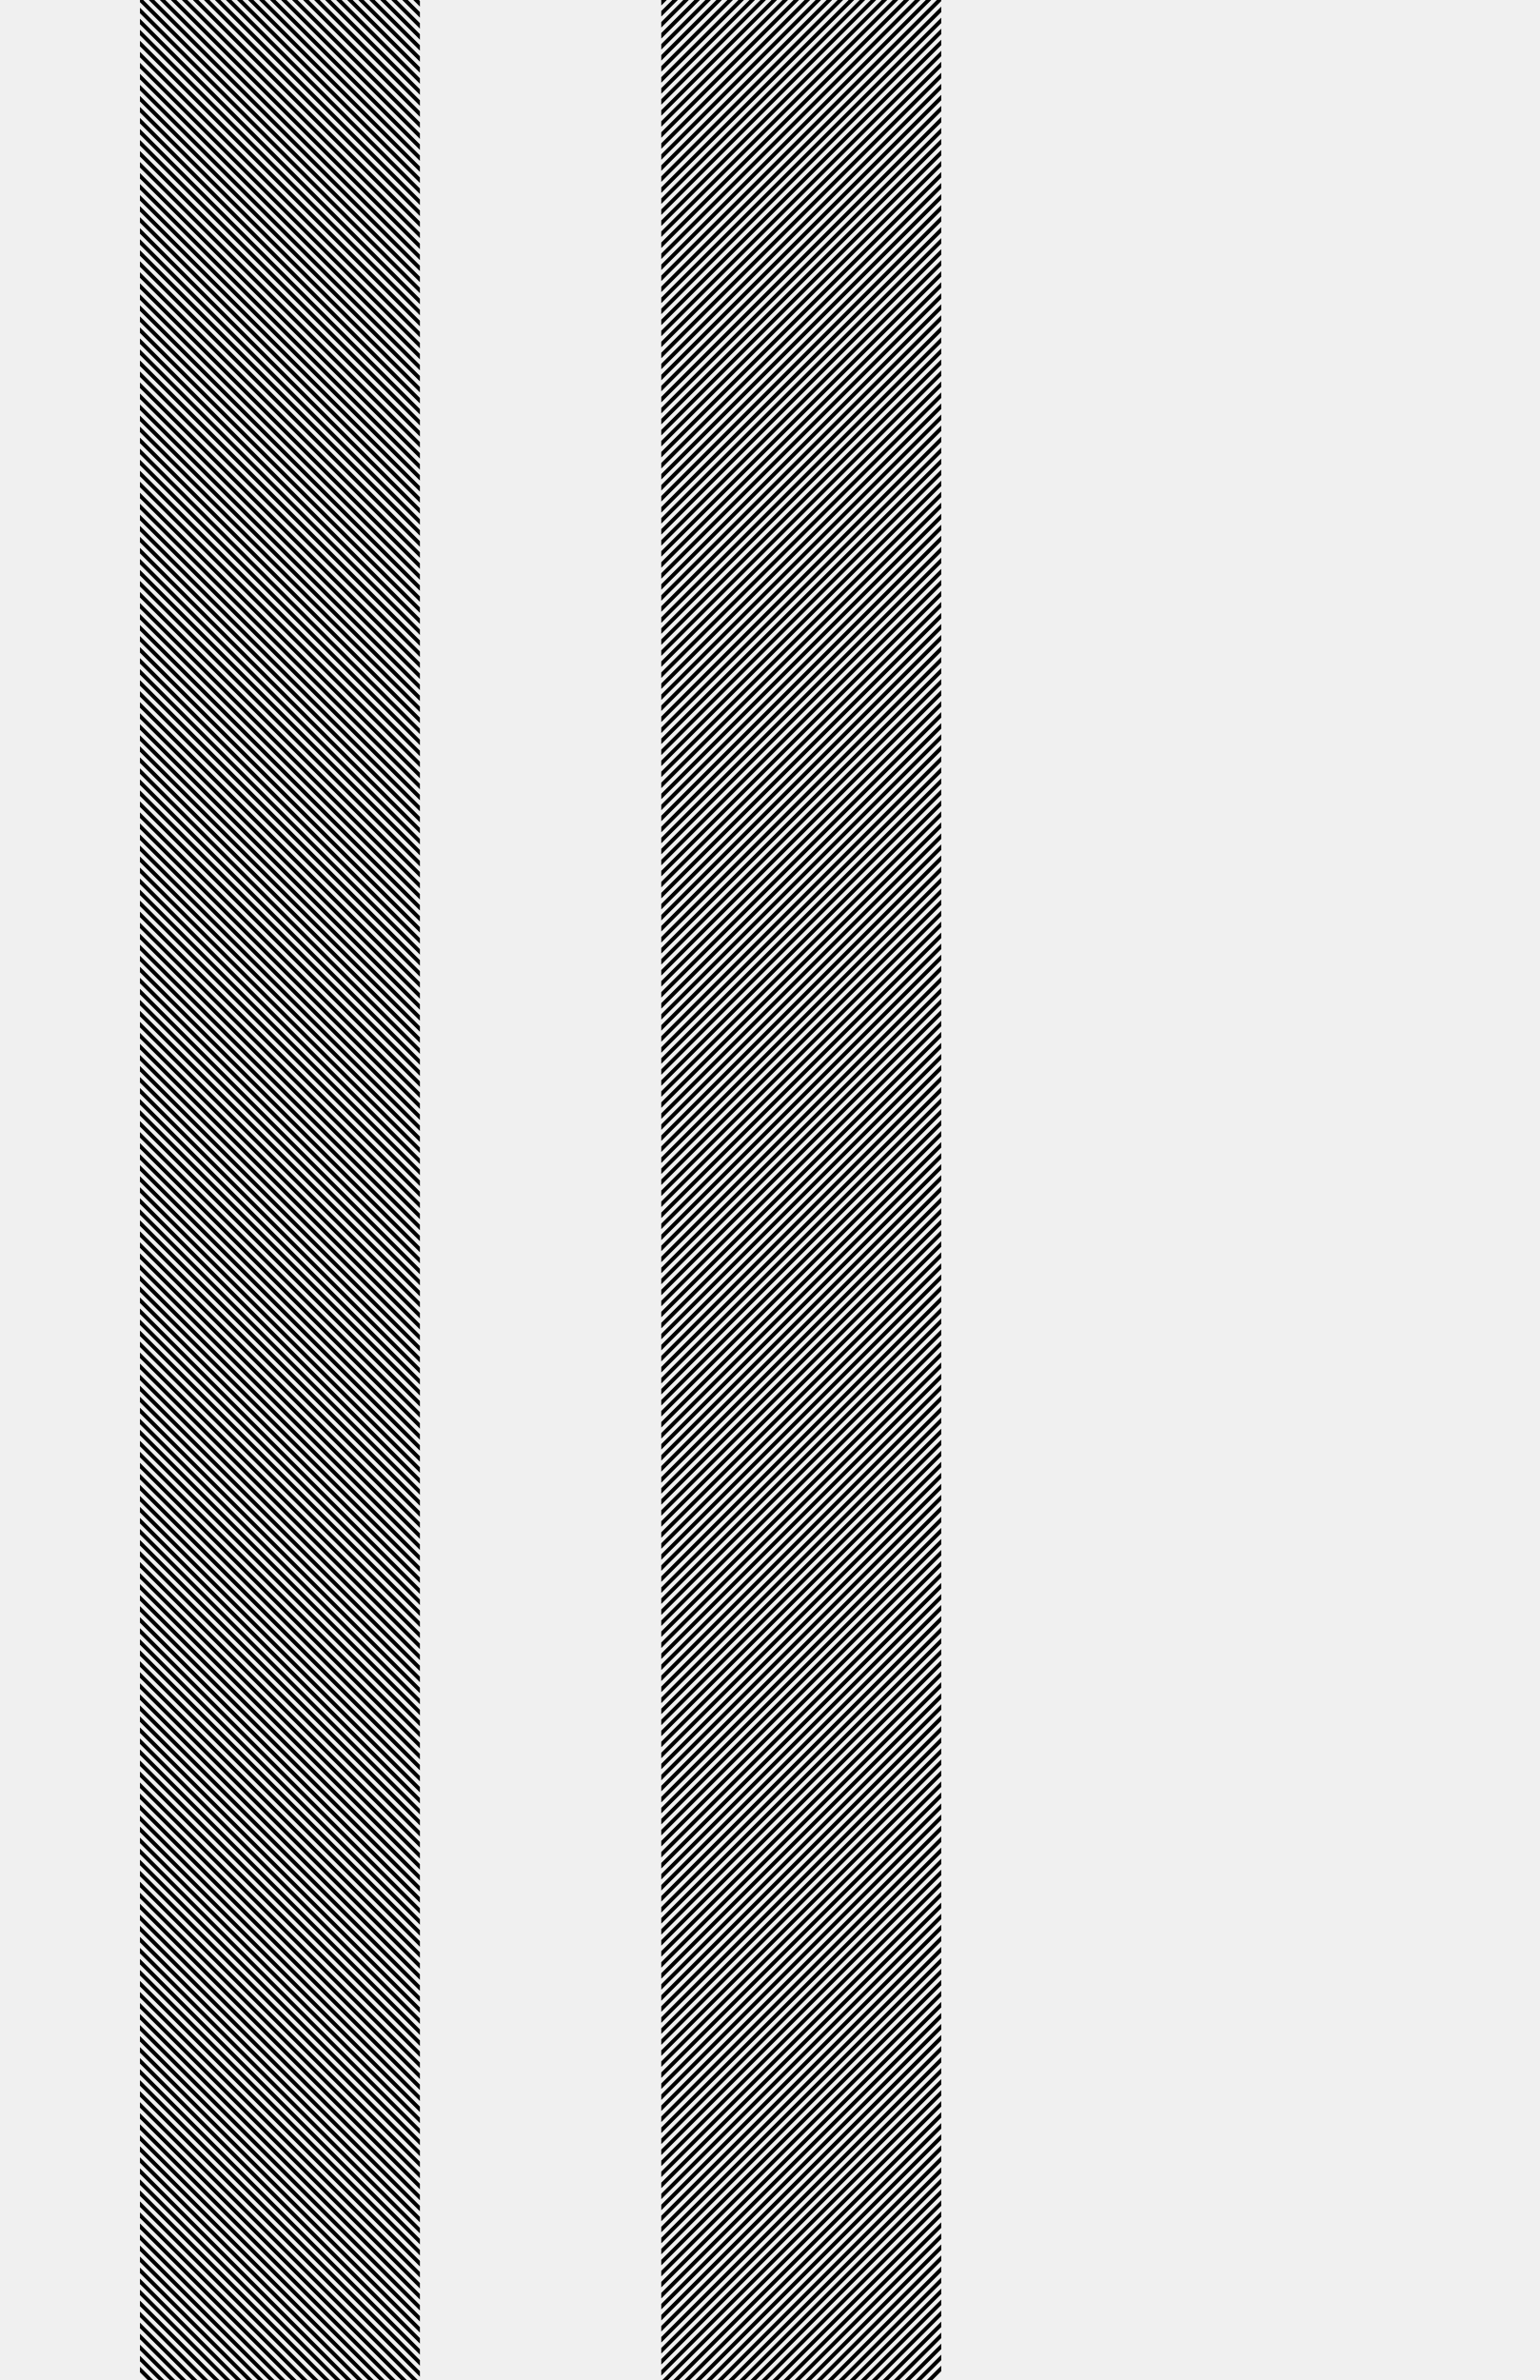
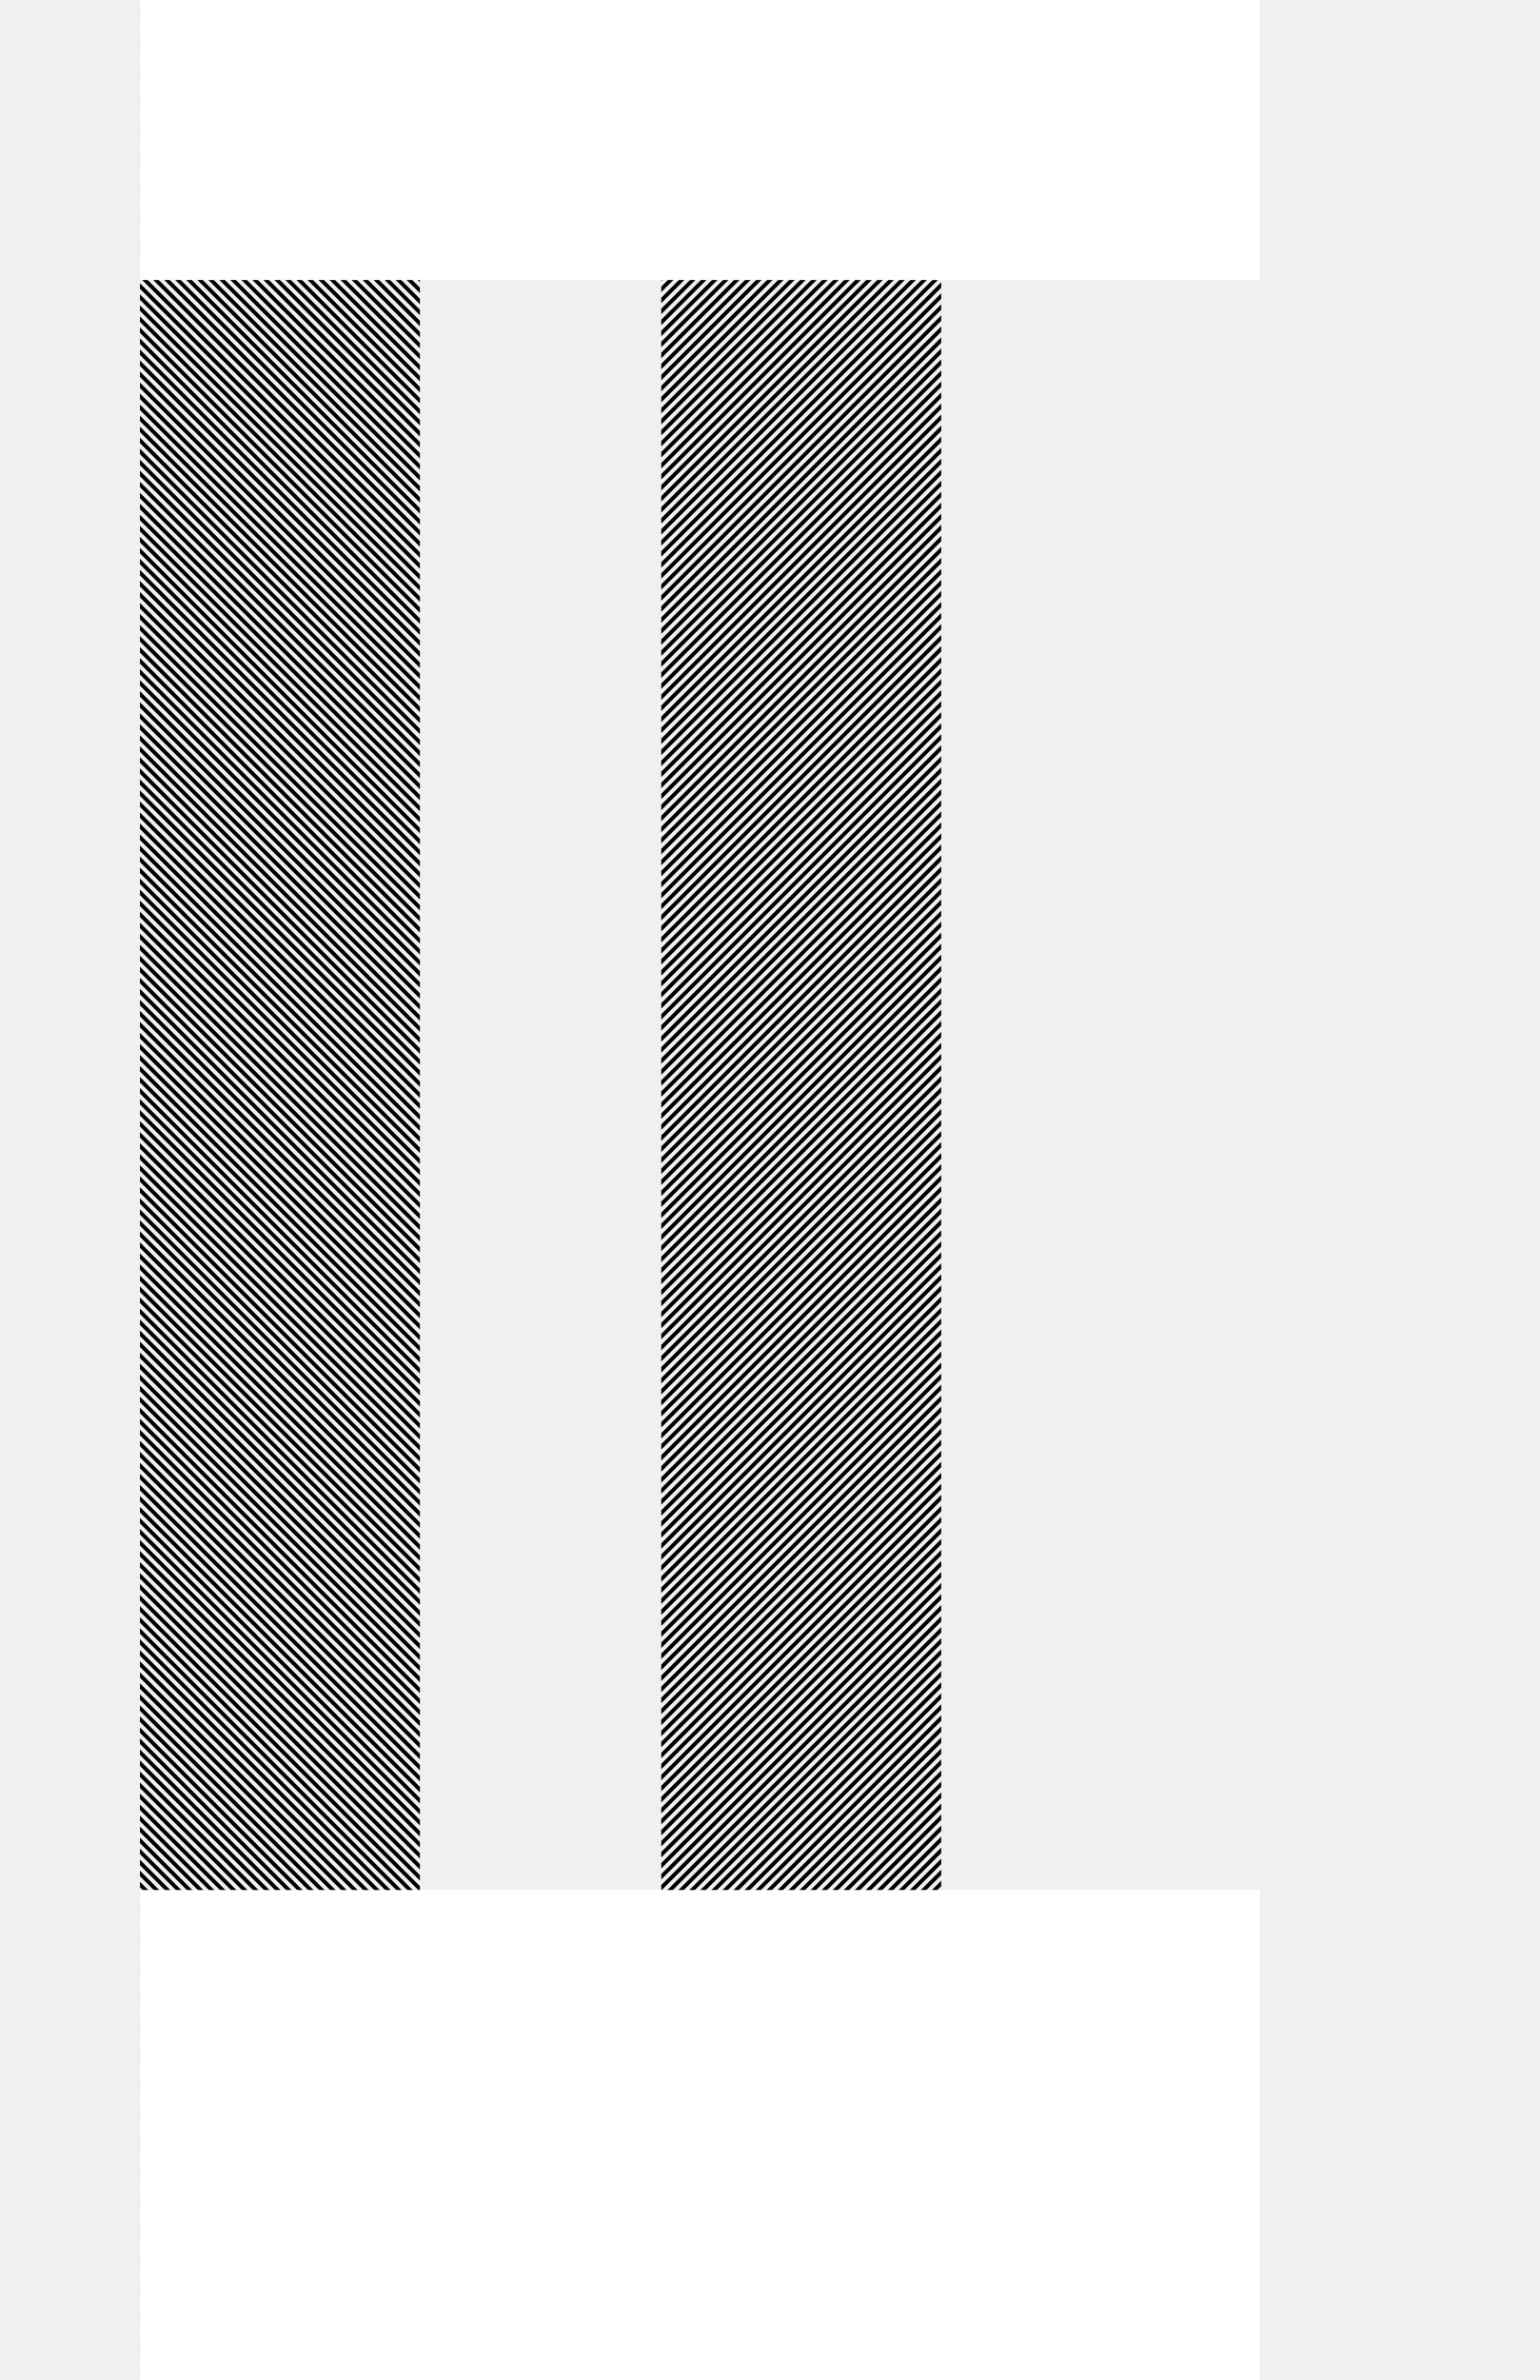
<svg xmlns="http://www.w3.org/2000/svg" width="11in" height="17in" version="1.1">
  <rect x="120mm" y="120mm" width="2in" height="1mm" transform="skewY(-45)" />
  <rect x="120mm" y="122mm" width="2in" height="1mm" transform="skewY(-45)" />
  <rect x="120mm" y="124mm" width="2in" height="1mm" transform="skewY(-45)" />
  <rect x="120mm" y="126mm" width="2in" height="1mm" transform="skewY(-45)" />
  <rect x="120mm" y="128mm" width="2in" height="1mm" transform="skewY(-45)" />
  <rect x="120mm" y="130mm" width="2in" height="1mm" transform="skewY(-45)" />
  <rect x="120mm" y="132mm" width="2in" height="1mm" transform="skewY(-45)" />
  <rect x="120mm" y="134mm" width="2in" height="1mm" transform="skewY(-45)" />
  <rect x="120mm" y="136mm" width="2in" height="1mm" transform="skewY(-45)" />
  <rect x="120mm" y="138mm" width="2in" height="1mm" transform="skewY(-45)" />
  <rect x="120mm" y="140mm" width="2in" height="1mm" transform="skewY(-45)" />
  <rect x="120mm" y="142mm" width="2in" height="1mm" transform="skewY(-45)" />
  <rect x="120mm" y="144mm" width="2in" height="1mm" transform="skewY(-45)" />
  <rect x="120mm" y="146mm" width="2in" height="1mm" transform="skewY(-45)" />
  <rect x="120mm" y="148mm" width="2in" height="1mm" transform="skewY(-45)" />
  <rect x="120mm" y="150mm" width="2in" height="1mm" transform="skewY(-45)" />
  <rect x="120mm" y="152mm" width="2in" height="1mm" transform="skewY(-45)" />
  <rect x="120mm" y="154mm" width="2in" height="1mm" transform="skewY(-45)" />
  <rect x="120mm" y="156mm" width="2in" height="1mm" transform="skewY(-45)" />
  <rect x="120mm" y="158mm" width="2in" height="1mm" transform="skewY(-45)" />
  <rect x="120mm" y="160mm" width="2in" height="1mm" transform="skewY(-45)" />
  <rect x="120mm" y="162mm" width="2in" height="1mm" transform="skewY(-45)" />
  <rect x="120mm" y="164mm" width="2in" height="1mm" transform="skewY(-45)" />
  <rect x="120mm" y="166mm" width="2in" height="1mm" transform="skewY(-45)" />
  <rect x="120mm" y="168mm" width="2in" height="1mm" transform="skewY(-45)" />
  <rect x="120mm" y="170mm" width="2in" height="1mm" transform="skewY(-45)" />
  <rect x="120mm" y="172mm" width="2in" height="1mm" transform="skewY(-45)" />
  <rect x="120mm" y="174mm" width="2in" height="1mm" transform="skewY(-45)" />
  <rect x="120mm" y="176mm" width="2in" height="1mm" transform="skewY(-45)" />
  <rect x="120mm" y="178mm" width="2in" height="1mm" transform="skewY(-45)" />
  <rect x="120mm" y="180mm" width="2in" height="1mm" transform="skewY(-45)" />
  <rect x="120mm" y="182mm" width="2in" height="1mm" transform="skewY(-45)" />
  <rect x="120mm" y="184mm" width="2in" height="1mm" transform="skewY(-45)" />
  <rect x="120mm" y="186mm" width="2in" height="1mm" transform="skewY(-45)" />
  <rect x="120mm" y="188mm" width="2in" height="1mm" transform="skewY(-45)" />
  <rect x="120mm" y="190mm" width="2in" height="1mm" transform="skewY(-45)" />
  <rect x="120mm" y="192mm" width="2in" height="1mm" transform="skewY(-45)" />
  <rect x="120mm" y="194mm" width="2in" height="1mm" transform="skewY(-45)" />
  <rect x="120mm" y="196mm" width="2in" height="1mm" transform="skewY(-45)" />
  <rect x="120mm" y="198mm" width="2in" height="1mm" transform="skewY(-45)" />
  <rect x="120mm" y="200mm" width="2in" height="1mm" transform="skewY(-45)" />
  <rect x="120mm" y="202mm" width="2in" height="1mm" transform="skewY(-45)" />
  <rect x="120mm" y="204mm" width="2in" height="1mm" transform="skewY(-45)" />
  <rect x="120mm" y="206mm" width="2in" height="1mm" transform="skewY(-45)" />
  <rect x="120mm" y="208mm" width="2in" height="1mm" transform="skewY(-45)" />
  <rect x="120mm" y="210mm" width="2in" height="1mm" transform="skewY(-45)" />
  <rect x="120mm" y="212mm" width="2in" height="1mm" transform="skewY(-45)" />
  <rect x="120mm" y="214mm" width="2in" height="1mm" transform="skewY(-45)" />
  <rect x="120mm" y="216mm" width="2in" height="1mm" transform="skewY(-45)" />
  <rect x="120mm" y="218mm" width="2in" height="1mm" transform="skewY(-45)" />
  <rect x="120mm" y="220mm" width="2in" height="1mm" transform="skewY(-45)" />
  <rect x="120mm" y="222mm" width="2in" height="1mm" transform="skewY(-45)" />
  <rect x="120mm" y="224mm" width="2in" height="1mm" transform="skewY(-45)" />
  <rect x="120mm" y="226mm" width="2in" height="1mm" transform="skewY(-45)" />
  <rect x="120mm" y="228mm" width="2in" height="1mm" transform="skewY(-45)" />
  <rect x="120mm" y="230mm" width="2in" height="1mm" transform="skewY(-45)" />
  <rect x="120mm" y="232mm" width="2in" height="1mm" transform="skewY(-45)" />
  <rect x="120mm" y="234mm" width="2in" height="1mm" transform="skewY(-45)" />
  <rect x="120mm" y="236mm" width="2in" height="1mm" transform="skewY(-45)" />
  <rect x="120mm" y="238mm" width="2in" height="1mm" transform="skewY(-45)" />
  <rect x="120mm" y="240mm" width="2in" height="1mm" transform="skewY(-45)" />
  <rect x="120mm" y="242mm" width="2in" height="1mm" transform="skewY(-45)" />
  <rect x="120mm" y="244mm" width="2in" height="1mm" transform="skewY(-45)" />
  <rect x="120mm" y="246mm" width="2in" height="1mm" transform="skewY(-45)" />
  <rect x="120mm" y="248mm" width="2in" height="1mm" transform="skewY(-45)" />
  <rect x="120mm" y="250mm" width="2in" height="1mm" transform="skewY(-45)" />
  <rect x="120mm" y="252mm" width="2in" height="1mm" transform="skewY(-45)" />
  <rect x="120mm" y="254mm" width="2in" height="1mm" transform="skewY(-45)" />
  <rect x="120mm" y="256mm" width="2in" height="1mm" transform="skewY(-45)" />
  <rect x="120mm" y="258mm" width="2in" height="1mm" transform="skewY(-45)" />
  <rect x="120mm" y="260mm" width="2in" height="1mm" transform="skewY(-45)" />
  <rect x="120mm" y="262mm" width="2in" height="1mm" transform="skewY(-45)" />
  <rect x="120mm" y="264mm" width="2in" height="1mm" transform="skewY(-45)" />
  <rect x="120mm" y="266mm" width="2in" height="1mm" transform="skewY(-45)" />
  <rect x="120mm" y="268mm" width="2in" height="1mm" transform="skewY(-45)" />
  <rect x="120mm" y="270mm" width="2in" height="1mm" transform="skewY(-45)" />
  <rect x="120mm" y="272mm" width="2in" height="1mm" transform="skewY(-45)" />
  <rect x="120mm" y="274mm" width="2in" height="1mm" transform="skewY(-45)" />
  <rect x="120mm" y="276mm" width="2in" height="1mm" transform="skewY(-45)" />
  <rect x="120mm" y="278mm" width="2in" height="1mm" transform="skewY(-45)" />
  <rect x="120mm" y="280mm" width="2in" height="1mm" transform="skewY(-45)" />
  <rect x="120mm" y="282mm" width="2in" height="1mm" transform="skewY(-45)" />
  <rect x="120mm" y="284mm" width="2in" height="1mm" transform="skewY(-45)" />
  <rect x="120mm" y="286mm" width="2in" height="1mm" transform="skewY(-45)" />
  <rect x="120mm" y="288mm" width="2in" height="1mm" transform="skewY(-45)" />
  <rect x="120mm" y="290mm" width="2in" height="1mm" transform="skewY(-45)" />
  <rect x="120mm" y="292mm" width="2in" height="1mm" transform="skewY(-45)" />
  <rect x="120mm" y="294mm" width="2in" height="1mm" transform="skewY(-45)" />
  <rect x="120mm" y="296mm" width="2in" height="1mm" transform="skewY(-45)" />
  <rect x="120mm" y="298mm" width="2in" height="1mm" transform="skewY(-45)" />
  <rect x="120mm" y="300mm" width="2in" height="1mm" transform="skewY(-45)" />
  <rect x="120mm" y="302mm" width="2in" height="1mm" transform="skewY(-45)" />
  <rect x="120mm" y="304mm" width="2in" height="1mm" transform="skewY(-45)" />
  <rect x="120mm" y="306mm" width="2in" height="1mm" transform="skewY(-45)" />
  <rect x="120mm" y="308mm" width="2in" height="1mm" transform="skewY(-45)" />
  <rect x="120mm" y="310mm" width="2in" height="1mm" transform="skewY(-45)" />
  <rect x="120mm" y="312mm" width="2in" height="1mm" transform="skewY(-45)" />
  <rect x="120mm" y="314mm" width="2in" height="1mm" transform="skewY(-45)" />
  <rect x="120mm" y="316mm" width="2in" height="1mm" transform="skewY(-45)" />
  <rect x="120mm" y="318mm" width="2in" height="1mm" transform="skewY(-45)" />
  <rect x="120mm" y="320mm" width="2in" height="1mm" transform="skewY(-45)" />
  <rect x="120mm" y="322mm" width="2in" height="1mm" transform="skewY(-45)" />
  <rect x="120mm" y="324mm" width="2in" height="1mm" transform="skewY(-45)" />
  <rect x="120mm" y="326mm" width="2in" height="1mm" transform="skewY(-45)" />
  <rect x="120mm" y="328mm" width="2in" height="1mm" transform="skewY(-45)" />
  <rect x="120mm" y="330mm" width="2in" height="1mm" transform="skewY(-45)" />
  <rect x="120mm" y="332mm" width="2in" height="1mm" transform="skewY(-45)" />
  <rect x="120mm" y="334mm" width="2in" height="1mm" transform="skewY(-45)" />
  <rect x="120mm" y="336mm" width="2in" height="1mm" transform="skewY(-45)" />
  <rect x="120mm" y="338mm" width="2in" height="1mm" transform="skewY(-45)" />
  <rect x="120mm" y="340mm" width="2in" height="1mm" transform="skewY(-45)" />
  <rect x="120mm" y="342mm" width="2in" height="1mm" transform="skewY(-45)" />
  <rect x="120mm" y="344mm" width="2in" height="1mm" transform="skewY(-45)" />
  <rect x="120mm" y="346mm" width="2in" height="1mm" transform="skewY(-45)" />
  <rect x="120mm" y="348mm" width="2in" height="1mm" transform="skewY(-45)" />
  <rect x="120mm" y="350mm" width="2in" height="1mm" transform="skewY(-45)" />
  <rect x="120mm" y="352mm" width="2in" height="1mm" transform="skewY(-45)" />
  <rect x="120mm" y="354mm" width="2in" height="1mm" transform="skewY(-45)" />
  <rect x="120mm" y="356mm" width="2in" height="1mm" transform="skewY(-45)" />
  <rect x="120mm" y="358mm" width="2in" height="1mm" transform="skewY(-45)" />
  <rect x="120mm" y="360mm" width="2in" height="1mm" transform="skewY(-45)" />
  <rect x="120mm" y="362mm" width="2in" height="1mm" transform="skewY(-45)" />
  <rect x="120mm" y="364mm" width="2in" height="1mm" transform="skewY(-45)" />
  <rect x="120mm" y="366mm" width="2in" height="1mm" transform="skewY(-45)" />
  <rect x="120mm" y="368mm" width="2in" height="1mm" transform="skewY(-45)" />
  <rect x="120mm" y="370mm" width="2in" height="1mm" transform="skewY(-45)" />
  <rect x="120mm" y="372mm" width="2in" height="1mm" transform="skewY(-45)" />
  <rect x="120mm" y="374mm" width="2in" height="1mm" transform="skewY(-45)" />
  <rect x="120mm" y="376mm" width="2in" height="1mm" transform="skewY(-45)" />
  <rect x="120mm" y="378mm" width="2in" height="1mm" transform="skewY(-45)" />
  <rect x="120mm" y="380mm" width="2in" height="1mm" transform="skewY(-45)" />
  <rect x="120mm" y="382mm" width="2in" height="1mm" transform="skewY(-45)" />
  <rect x="120mm" y="384mm" width="2in" height="1mm" transform="skewY(-45)" />
  <rect x="120mm" y="386mm" width="2in" height="1mm" transform="skewY(-45)" />
  <rect x="120mm" y="388mm" width="2in" height="1mm" transform="skewY(-45)" />
  <rect x="120mm" y="390mm" width="2in" height="1mm" transform="skewY(-45)" />
  <rect x="120mm" y="392mm" width="2in" height="1mm" transform="skewY(-45)" />
  <rect x="120mm" y="394mm" width="2in" height="1mm" transform="skewY(-45)" />
  <rect x="120mm" y="396mm" width="2in" height="1mm" transform="skewY(-45)" />
  <rect x="120mm" y="398mm" width="2in" height="1mm" transform="skewY(-45)" />
  <rect x="120mm" y="400mm" width="2in" height="1mm" transform="skewY(-45)" />
  <rect x="120mm" y="402mm" width="2in" height="1mm" transform="skewY(-45)" />
  <rect x="120mm" y="404mm" width="2in" height="1mm" transform="skewY(-45)" />
  <rect x="120mm" y="406mm" width="2in" height="1mm" transform="skewY(-45)" />
  <rect x="120mm" y="408mm" width="2in" height="1mm" transform="skewY(-45)" />
  <rect x="120mm" y="410mm" width="2in" height="1mm" transform="skewY(-45)" />
  <rect x="120mm" y="412mm" width="2in" height="1mm" transform="skewY(-45)" />
  <rect x="120mm" y="414mm" width="2in" height="1mm" transform="skewY(-45)" />
  <rect x="120mm" y="416mm" width="2in" height="1mm" transform="skewY(-45)" />
  <rect x="120mm" y="418mm" width="2in" height="1mm" transform="skewY(-45)" />
  <rect x="120mm" y="420mm" width="2in" height="1mm" transform="skewY(-45)" />
  <rect x="120mm" y="422mm" width="2in" height="1mm" transform="skewY(-45)" />
  <rect x="120mm" y="424mm" width="2in" height="1mm" transform="skewY(-45)" />
  <rect x="120mm" y="426mm" width="2in" height="1mm" transform="skewY(-45)" />
  <rect x="120mm" y="428mm" width="2in" height="1mm" transform="skewY(-45)" />
  <rect x="120mm" y="430mm" width="2in" height="1mm" transform="skewY(-45)" />
  <rect x="120mm" y="432mm" width="2in" height="1mm" transform="skewY(-45)" />
  <rect x="120mm" y="434mm" width="2in" height="1mm" transform="skewY(-45)" />
  <rect x="120mm" y="436mm" width="2in" height="1mm" transform="skewY(-45)" />
  <rect x="120mm" y="438mm" width="2in" height="1mm" transform="skewY(-45)" />
  <rect x="120mm" y="440mm" width="2in" height="1mm" transform="skewY(-45)" />
  <rect x="120mm" y="442mm" width="2in" height="1mm" transform="skewY(-45)" />
  <rect x="120mm" y="444mm" width="2in" height="1mm" transform="skewY(-45)" />
  <rect x="120mm" y="446mm" width="2in" height="1mm" transform="skewY(-45)" />
  <rect x="120mm" y="448mm" width="2in" height="1mm" transform="skewY(-45)" />
  <rect x="120mm" y="450mm" width="2in" height="1mm" transform="skewY(-45)" />
  <rect x="120mm" y="452mm" width="2in" height="1mm" transform="skewY(-45)" />
  <rect x="120mm" y="454mm" width="2in" height="1mm" transform="skewY(-45)" />
  <rect x="120mm" y="456mm" width="2in" height="1mm" transform="skewY(-45)" />
  <rect x="120mm" y="458mm" width="2in" height="1mm" transform="skewY(-45)" />
  <rect x="120mm" y="460mm" width="2in" height="1mm" transform="skewY(-45)" />
  <rect x="120mm" y="462mm" width="2in" height="1mm" transform="skewY(-45)" />
  <rect x="120mm" y="464mm" width="2in" height="1mm" transform="skewY(-45)" />
  <rect x="120mm" y="466mm" width="2in" height="1mm" transform="skewY(-45)" />
  <rect x="120mm" y="468mm" width="2in" height="1mm" transform="skewY(-45)" />
  <rect x="120mm" y="470mm" width="2in" height="1mm" transform="skewY(-45)" />
  <rect x="120mm" y="472mm" width="2in" height="1mm" transform="skewY(-45)" />
  <rect x="120mm" y="474mm" width="2in" height="1mm" transform="skewY(-45)" />
  <rect x="120mm" y="476mm" width="2in" height="1mm" transform="skewY(-45)" />
  <rect x="120mm" y="478mm" width="2in" height="1mm" transform="skewY(-45)" />
  <rect x="120mm" y="480mm" width="2in" height="1mm" transform="skewY(-45)" />
  <rect x="120mm" y="482mm" width="2in" height="1mm" transform="skewY(-45)" />
  <rect x="120mm" y="484mm" width="2in" height="1mm" transform="skewY(-45)" />
  <rect x="120mm" y="486mm" width="2in" height="1mm" transform="skewY(-45)" />
  <rect x="120mm" y="488mm" width="2in" height="1mm" transform="skewY(-45)" />
  <rect x="120mm" y="490mm" width="2in" height="1mm" transform="skewY(-45)" />
  <rect x="120mm" y="492mm" width="2in" height="1mm" transform="skewY(-45)" />
  <rect x="120mm" y="494mm" width="2in" height="1mm" transform="skewY(-45)" />
  <rect x="120mm" y="496mm" width="2in" height="1mm" transform="skewY(-45)" />
  <rect x="120mm" y="498mm" width="2in" height="1mm" transform="skewY(-45)" />
  <rect x="120mm" y="500mm" width="2in" height="1mm" transform="skewY(-45)" />
  <rect x="120mm" y="502mm" width="2in" height="1mm" transform="skewY(-45)" />
  <rect x="120mm" y="504mm" width="2in" height="1mm" transform="skewY(-45)" />
  <rect x="120mm" y="506mm" width="2in" height="1mm" transform="skewY(-45)" />
  <rect x="120mm" y="508mm" width="2in" height="1mm" transform="skewY(-45)" />
  <rect x="120mm" y="510mm" width="2in" height="1mm" transform="skewY(-45)" />
  <rect x="120mm" y="512mm" width="2in" height="1mm" transform="skewY(-45)" />
  <rect x="120mm" y="514mm" width="2in" height="1mm" transform="skewY(-45)" />
  <rect x="120mm" y="516mm" width="2in" height="1mm" transform="skewY(-45)" />
  <rect x="120mm" y="518mm" width="2in" height="1mm" transform="skewY(-45)" />
  <rect x="120mm" y="520mm" width="2in" height="1mm" transform="skewY(-45)" />
  <rect x="120mm" y="522mm" width="2in" height="1mm" transform="skewY(-45)" />
  <rect x="120mm" y="524mm" width="2in" height="1mm" transform="skewY(-45)" />
  <rect x="120mm" y="526mm" width="2in" height="1mm" transform="skewY(-45)" />
  <rect x="120mm" y="528mm" width="2in" height="1mm" transform="skewY(-45)" />
  <rect x="120mm" y="530mm" width="2in" height="1mm" transform="skewY(-45)" />
  <rect x="120mm" y="532mm" width="2in" height="1mm" transform="skewY(-45)" />
  <rect x="120mm" y="534mm" width="2in" height="1mm" transform="skewY(-45)" />
  <rect x="120mm" y="536mm" width="2in" height="1mm" transform="skewY(-45)" />
  <rect x="120mm" y="538mm" width="2in" height="1mm" transform="skewY(-45)" />
  <rect x="120mm" y="540mm" width="2in" height="1mm" transform="skewY(-45)" />
  <rect x="120mm" y="542mm" width="2in" height="1mm" transform="skewY(-45)" />
  <rect x="120mm" y="544mm" width="2in" height="1mm" transform="skewY(-45)" />
  <rect x="120mm" y="546mm" width="2in" height="1mm" transform="skewY(-45)" />
  <rect x="120mm" y="548mm" width="2in" height="1mm" transform="skewY(-45)" />
  <rect x="120mm" y="550mm" width="2in" height="1mm" transform="skewY(-45)" />
  <rect x="120mm" y="552mm" width="2in" height="1mm" transform="skewY(-45)" />
  <rect x="120mm" y="554mm" width="2in" height="1mm" transform="skewY(-45)" />
  <rect x="120mm" y="556mm" width="2in" height="1mm" transform="skewY(-45)" />
  <rect x="120mm" y="558mm" width="2in" height="1mm" transform="skewY(-45)" />
  <rect x="120mm" y="560mm" width="2in" height="1mm" transform="skewY(-45)" />
  <rect x="120mm" y="562mm" width="2in" height="1mm" transform="skewY(-45)" />
  <rect x="120mm" y="564mm" width="2in" height="1mm" transform="skewY(-45)" />
  <rect x="120mm" y="566mm" width="2in" height="1mm" transform="skewY(-45)" />
  <rect x="120mm" y="568mm" width="2in" height="1mm" transform="skewY(-45)" />
  <rect x="120mm" y="570mm" width="2in" height="1mm" transform="skewY(-45)" />
  <rect x="120mm" y="572mm" width="2in" height="1mm" transform="skewY(-45)" />
  <rect x="120mm" y="574mm" width="2in" height="1mm" transform="skewY(-45)" />
  <rect x="120mm" y="576mm" width="2in" height="1mm" transform="skewY(-45)" />
  <rect x="120mm" y="578mm" width="2in" height="1mm" transform="skewY(-45)" />
  <rect x="120mm" y="580mm" width="2in" height="1mm" transform="skewY(-45)" />
  <rect x="120mm" y="582mm" width="2in" height="1mm" transform="skewY(-45)" />
  <rect x="120mm" y="584mm" width="2in" height="1mm" transform="skewY(-45)" />
  <rect x="120mm" y="586mm" width="2in" height="1mm" transform="skewY(-45)" />
  <rect x="120mm" y="588mm" width="2in" height="1mm" transform="skewY(-45)" />
  <rect x="120mm" y="590mm" width="2in" height="1mm" transform="skewY(-45)" />
  <rect x="120mm" y="592mm" width="2in" height="1mm" transform="skewY(-45)" />
  <rect x="120mm" y="594mm" width="2in" height="1mm" transform="skewY(-45)" />
  <rect x="120mm" y="596mm" width="2in" height="1mm" transform="skewY(-45)" />
  <rect x="120mm" y="598mm" width="2in" height="1mm" transform="skewY(-45)" />
  <rect x="120mm" y="600mm" width="2in" height="1mm" transform="skewY(-45)" />
  <rect x="1in" y="-100mm" width="2in" height="1mm" transform="skewY(45)" />
  <rect x="1in" y="-98mm" width="2in" height="1mm" transform="skewY(45)" />
  <rect x="1in" y="-96mm" width="2in" height="1mm" transform="skewY(45)" />
  <rect x="1in" y="-94mm" width="2in" height="1mm" transform="skewY(45)" />
  <rect x="1in" y="-92mm" width="2in" height="1mm" transform="skewY(45)" />
  <rect x="1in" y="-90mm" width="2in" height="1mm" transform="skewY(45)" />
  <rect x="1in" y="-88mm" width="2in" height="1mm" transform="skewY(45)" />
  <rect x="1in" y="-86mm" width="2in" height="1mm" transform="skewY(45)" />
  <rect x="1in" y="-84mm" width="2in" height="1mm" transform="skewY(45)" />
  <rect x="1in" y="-82mm" width="2in" height="1mm" transform="skewY(45)" />
  <rect x="1in" y="-80mm" width="2in" height="1mm" transform="skewY(45)" />
  <rect x="1in" y="-78mm" width="2in" height="1mm" transform="skewY(45)" />
  <rect x="1in" y="-76mm" width="2in" height="1mm" transform="skewY(45)" />
  <rect x="1in" y="-74mm" width="2in" height="1mm" transform="skewY(45)" />
  <rect x="1in" y="-72mm" width="2in" height="1mm" transform="skewY(45)" />
  <rect x="1in" y="-70mm" width="2in" height="1mm" transform="skewY(45)" />
  <rect x="1in" y="-68mm" width="2in" height="1mm" transform="skewY(45)" />
  <rect x="1in" y="-66mm" width="2in" height="1mm" transform="skewY(45)" />
  <rect x="1in" y="-64mm" width="2in" height="1mm" transform="skewY(45)" />
  <rect x="1in" y="-62mm" width="2in" height="1mm" transform="skewY(45)" />
  <rect x="1in" y="-60mm" width="2in" height="1mm" transform="skewY(45)" />
  <rect x="1in" y="-58mm" width="2in" height="1mm" transform="skewY(45)" />
  <rect x="1in" y="-56mm" width="2in" height="1mm" transform="skewY(45)" />
  <rect x="1in" y="-54mm" width="2in" height="1mm" transform="skewY(45)" />
  <rect x="1in" y="-52mm" width="2in" height="1mm" transform="skewY(45)" />
  <rect x="1in" y="-50mm" width="2in" height="1mm" transform="skewY(45)" />
  <rect x="1in" y="-48mm" width="2in" height="1mm" transform="skewY(45)" />
  <rect x="1in" y="-46mm" width="2in" height="1mm" transform="skewY(45)" />
  <rect x="1in" y="-44mm" width="2in" height="1mm" transform="skewY(45)" />
  <rect x="1in" y="-42mm" width="2in" height="1mm" transform="skewY(45)" />
  <rect x="1in" y="-40mm" width="2in" height="1mm" transform="skewY(45)" />
  <rect x="1in" y="-38mm" width="2in" height="1mm" transform="skewY(45)" />
  <rect x="1in" y="-36mm" width="2in" height="1mm" transform="skewY(45)" />
  <rect x="1in" y="-34mm" width="2in" height="1mm" transform="skewY(45)" />
  <rect x="1in" y="-32mm" width="2in" height="1mm" transform="skewY(45)" />
  <rect x="1in" y="-30mm" width="2in" height="1mm" transform="skewY(45)" />
  <rect x="1in" y="-28mm" width="2in" height="1mm" transform="skewY(45)" />
  <rect x="1in" y="-26mm" width="2in" height="1mm" transform="skewY(45)" />
  <rect x="1in" y="-24mm" width="2in" height="1mm" transform="skewY(45)" />
  <rect x="1in" y="-22mm" width="2in" height="1mm" transform="skewY(45)" />
  <rect x="1in" y="-20mm" width="2in" height="1mm" transform="skewY(45)" />
  <rect x="1in" y="-18mm" width="2in" height="1mm" transform="skewY(45)" />
  <rect x="1in" y="-16mm" width="2in" height="1mm" transform="skewY(45)" />
  <rect x="1in" y="-14mm" width="2in" height="1mm" transform="skewY(45)" />
  <rect x="1in" y="-12mm" width="2in" height="1mm" transform="skewY(45)" />
  <rect x="1in" y="-10mm" width="2in" height="1mm" transform="skewY(45)" />
  <rect x="1in" y="-8mm" width="2in" height="1mm" transform="skewY(45)" />
  <rect x="1in" y="-6mm" width="2in" height="1mm" transform="skewY(45)" />
  <rect x="1in" y="-4mm" width="2in" height="1mm" transform="skewY(45)" />
  <rect x="1in" y="-2mm" width="2in" height="1mm" transform="skewY(45)" />
  <rect x="1in" y="0mm" width="2in" height="1mm" transform="skewY(45)" />
  <rect x="1in" y="2mm" width="2in" height="1mm" transform="skewY(45)" />
  <rect x="1in" y="4mm" width="2in" height="1mm" transform="skewY(45)" />
  <rect x="1in" y="6mm" width="2in" height="1mm" transform="skewY(45)" />
  <rect x="1in" y="8mm" width="2in" height="1mm" transform="skewY(45)" />
  <rect x="1in" y="10mm" width="2in" height="1mm" transform="skewY(45)" />
  <rect x="1in" y="12mm" width="2in" height="1mm" transform="skewY(45)" />
  <rect x="1in" y="14mm" width="2in" height="1mm" transform="skewY(45)" />
  <rect x="1in" y="16mm" width="2in" height="1mm" transform="skewY(45)" />
  <rect x="1in" y="18mm" width="2in" height="1mm" transform="skewY(45)" />
  <rect x="1in" y="20mm" width="2in" height="1mm" transform="skewY(45)" />
  <rect x="1in" y="22mm" width="2in" height="1mm" transform="skewY(45)" />
  <rect x="1in" y="24mm" width="2in" height="1mm" transform="skewY(45)" />
  <rect x="1in" y="26mm" width="2in" height="1mm" transform="skewY(45)" />
  <rect x="1in" y="28mm" width="2in" height="1mm" transform="skewY(45)" />
  <rect x="1in" y="30mm" width="2in" height="1mm" transform="skewY(45)" />
  <rect x="1in" y="32mm" width="2in" height="1mm" transform="skewY(45)" />
  <rect x="1in" y="34mm" width="2in" height="1mm" transform="skewY(45)" />
  <rect x="1in" y="36mm" width="2in" height="1mm" transform="skewY(45)" />
  <rect x="1in" y="38mm" width="2in" height="1mm" transform="skewY(45)" />
  <rect x="1in" y="40mm" width="2in" height="1mm" transform="skewY(45)" />
  <rect x="1in" y="42mm" width="2in" height="1mm" transform="skewY(45)" />
  <rect x="1in" y="44mm" width="2in" height="1mm" transform="skewY(45)" />
  <rect x="1in" y="46mm" width="2in" height="1mm" transform="skewY(45)" />
  <rect x="1in" y="48mm" width="2in" height="1mm" transform="skewY(45)" />
  <rect x="1in" y="50mm" width="2in" height="1mm" transform="skewY(45)" />
  <rect x="1in" y="52mm" width="2in" height="1mm" transform="skewY(45)" />
  <rect x="1in" y="54mm" width="2in" height="1mm" transform="skewY(45)" />
  <rect x="1in" y="56mm" width="2in" height="1mm" transform="skewY(45)" />
  <rect x="1in" y="58mm" width="2in" height="1mm" transform="skewY(45)" />
  <rect x="1in" y="60mm" width="2in" height="1mm" transform="skewY(45)" />
  <rect x="1in" y="62mm" width="2in" height="1mm" transform="skewY(45)" />
  <rect x="1in" y="64mm" width="2in" height="1mm" transform="skewY(45)" />
  <rect x="1in" y="66mm" width="2in" height="1mm" transform="skewY(45)" />
  <rect x="1in" y="68mm" width="2in" height="1mm" transform="skewY(45)" />
  <rect x="1in" y="70mm" width="2in" height="1mm" transform="skewY(45)" />
  <rect x="1in" y="72mm" width="2in" height="1mm" transform="skewY(45)" />
  <rect x="1in" y="74mm" width="2in" height="1mm" transform="skewY(45)" />
  <rect x="1in" y="76mm" width="2in" height="1mm" transform="skewY(45)" />
  <rect x="1in" y="78mm" width="2in" height="1mm" transform="skewY(45)" />
  <rect x="1in" y="80mm" width="2in" height="1mm" transform="skewY(45)" />
  <rect x="1in" y="82mm" width="2in" height="1mm" transform="skewY(45)" />
  <rect x="1in" y="84mm" width="2in" height="1mm" transform="skewY(45)" />
  <rect x="1in" y="86mm" width="2in" height="1mm" transform="skewY(45)" />
  <rect x="1in" y="88mm" width="2in" height="1mm" transform="skewY(45)" />
  <rect x="1in" y="90mm" width="2in" height="1mm" transform="skewY(45)" />
  <rect x="1in" y="92mm" width="2in" height="1mm" transform="skewY(45)" />
  <rect x="1in" y="94mm" width="2in" height="1mm" transform="skewY(45)" />
  <rect x="1in" y="96mm" width="2in" height="1mm" transform="skewY(45)" />
  <rect x="1in" y="98mm" width="2in" height="1mm" transform="skewY(45)" />
  <rect x="1in" y="100mm" width="2in" height="1mm" transform="skewY(45)" />
  <rect x="1in" y="102mm" width="2in" height="1mm" transform="skewY(45)" />
  <rect x="1in" y="104mm" width="2in" height="1mm" transform="skewY(45)" />
  <rect x="1in" y="106mm" width="2in" height="1mm" transform="skewY(45)" />
  <rect x="1in" y="108mm" width="2in" height="1mm" transform="skewY(45)" />
  <rect x="1in" y="110mm" width="2in" height="1mm" transform="skewY(45)" />
  <rect x="1in" y="112mm" width="2in" height="1mm" transform="skewY(45)" />
  <rect x="1in" y="114mm" width="2in" height="1mm" transform="skewY(45)" />
  <rect x="1in" y="116mm" width="2in" height="1mm" transform="skewY(45)" />
  <rect x="1in" y="118mm" width="2in" height="1mm" transform="skewY(45)" />
  <rect x="1in" y="120mm" width="2in" height="1mm" transform="skewY(45)" />
  <rect x="1in" y="122mm" width="2in" height="1mm" transform="skewY(45)" />
  <rect x="1in" y="124mm" width="2in" height="1mm" transform="skewY(45)" />
  <rect x="1in" y="126mm" width="2in" height="1mm" transform="skewY(45)" />
  <rect x="1in" y="128mm" width="2in" height="1mm" transform="skewY(45)" />
  <rect x="1in" y="130mm" width="2in" height="1mm" transform="skewY(45)" />
  <rect x="1in" y="132mm" width="2in" height="1mm" transform="skewY(45)" />
  <rect x="1in" y="134mm" width="2in" height="1mm" transform="skewY(45)" />
  <rect x="1in" y="136mm" width="2in" height="1mm" transform="skewY(45)" />
  <rect x="1in" y="138mm" width="2in" height="1mm" transform="skewY(45)" />
  <rect x="1in" y="140mm" width="2in" height="1mm" transform="skewY(45)" />
  <rect x="1in" y="142mm" width="2in" height="1mm" transform="skewY(45)" />
  <rect x="1in" y="144mm" width="2in" height="1mm" transform="skewY(45)" />
  <rect x="1in" y="146mm" width="2in" height="1mm" transform="skewY(45)" />
  <rect x="1in" y="148mm" width="2in" height="1mm" transform="skewY(45)" />
  <rect x="1in" y="150mm" width="2in" height="1mm" transform="skewY(45)" />
  <rect x="1in" y="152mm" width="2in" height="1mm" transform="skewY(45)" />
  <rect x="1in" y="154mm" width="2in" height="1mm" transform="skewY(45)" />
  <rect x="1in" y="156mm" width="2in" height="1mm" transform="skewY(45)" />
  <rect x="1in" y="158mm" width="2in" height="1mm" transform="skewY(45)" />
  <rect x="1in" y="160mm" width="2in" height="1mm" transform="skewY(45)" />
  <rect x="1in" y="162mm" width="2in" height="1mm" transform="skewY(45)" />
  <rect x="1in" y="164mm" width="2in" height="1mm" transform="skewY(45)" />
  <rect x="1in" y="166mm" width="2in" height="1mm" transform="skewY(45)" />
  <rect x="1in" y="168mm" width="2in" height="1mm" transform="skewY(45)" />
  <rect x="1in" y="170mm" width="2in" height="1mm" transform="skewY(45)" />
  <rect x="1in" y="172mm" width="2in" height="1mm" transform="skewY(45)" />
  <rect x="1in" y="174mm" width="2in" height="1mm" transform="skewY(45)" />
  <rect x="1in" y="176mm" width="2in" height="1mm" transform="skewY(45)" />
  <rect x="1in" y="178mm" width="2in" height="1mm" transform="skewY(45)" />
  <rect x="1in" y="180mm" width="2in" height="1mm" transform="skewY(45)" />
  <rect x="1in" y="182mm" width="2in" height="1mm" transform="skewY(45)" />
  <rect x="1in" y="184mm" width="2in" height="1mm" transform="skewY(45)" />
  <rect x="1in" y="186mm" width="2in" height="1mm" transform="skewY(45)" />
  <rect x="1in" y="188mm" width="2in" height="1mm" transform="skewY(45)" />
  <rect x="1in" y="190mm" width="2in" height="1mm" transform="skewY(45)" />
  <rect x="1in" y="192mm" width="2in" height="1mm" transform="skewY(45)" />
  <rect x="1in" y="194mm" width="2in" height="1mm" transform="skewY(45)" />
  <rect x="1in" y="196mm" width="2in" height="1mm" transform="skewY(45)" />
  <rect x="1in" y="198mm" width="2in" height="1mm" transform="skewY(45)" />
  <rect x="1in" y="200mm" width="2in" height="1mm" transform="skewY(45)" />
  <rect x="1in" y="202mm" width="2in" height="1mm" transform="skewY(45)" />
  <rect x="1in" y="204mm" width="2in" height="1mm" transform="skewY(45)" />
  <rect x="1in" y="206mm" width="2in" height="1mm" transform="skewY(45)" />
  <rect x="1in" y="208mm" width="2in" height="1mm" transform="skewY(45)" />
  <rect x="1in" y="210mm" width="2in" height="1mm" transform="skewY(45)" />
  <rect x="1in" y="212mm" width="2in" height="1mm" transform="skewY(45)" />
  <rect x="1in" y="214mm" width="2in" height="1mm" transform="skewY(45)" />
  <rect x="1in" y="216mm" width="2in" height="1mm" transform="skewY(45)" />
  <rect x="1in" y="218mm" width="2in" height="1mm" transform="skewY(45)" />
  <rect x="1in" y="220mm" width="2in" height="1mm" transform="skewY(45)" />
  <rect x="1in" y="222mm" width="2in" height="1mm" transform="skewY(45)" />
  <rect x="1in" y="224mm" width="2in" height="1mm" transform="skewY(45)" />
  <rect x="1in" y="226mm" width="2in" height="1mm" transform="skewY(45)" />
  <rect x="1in" y="228mm" width="2in" height="1mm" transform="skewY(45)" />
  <rect x="1in" y="230mm" width="2in" height="1mm" transform="skewY(45)" />
  <rect x="1in" y="232mm" width="2in" height="1mm" transform="skewY(45)" />
  <rect x="1in" y="234mm" width="2in" height="1mm" transform="skewY(45)" />
  <rect x="1in" y="236mm" width="2in" height="1mm" transform="skewY(45)" />
  <rect x="1in" y="238mm" width="2in" height="1mm" transform="skewY(45)" />
  <rect x="1in" y="240mm" width="2in" height="1mm" transform="skewY(45)" />
  <rect x="1in" y="242mm" width="2in" height="1mm" transform="skewY(45)" />
  <rect x="1in" y="244mm" width="2in" height="1mm" transform="skewY(45)" />
  <rect x="1in" y="246mm" width="2in" height="1mm" transform="skewY(45)" />
  <rect x="1in" y="248mm" width="2in" height="1mm" transform="skewY(45)" />
  <rect x="1in" y="250mm" width="2in" height="1mm" transform="skewY(45)" />
  <rect x="1in" y="252mm" width="2in" height="1mm" transform="skewY(45)" />
  <rect x="1in" y="254mm" width="2in" height="1mm" transform="skewY(45)" />
  <rect x="1in" y="256mm" width="2in" height="1mm" transform="skewY(45)" />
  <rect x="1in" y="258mm" width="2in" height="1mm" transform="skewY(45)" />
  <rect x="1in" y="260mm" width="2in" height="1mm" transform="skewY(45)" />
  <rect x="1in" y="262mm" width="2in" height="1mm" transform="skewY(45)" />
  <rect x="1in" y="264mm" width="2in" height="1mm" transform="skewY(45)" />
  <rect x="1in" y="266mm" width="2in" height="1mm" transform="skewY(45)" />
  <rect x="1in" y="268mm" width="2in" height="1mm" transform="skewY(45)" />
  <rect x="1in" y="270mm" width="2in" height="1mm" transform="skewY(45)" />
  <rect x="1in" y="272mm" width="2in" height="1mm" transform="skewY(45)" />
  <rect x="1in" y="274mm" width="2in" height="1mm" transform="skewY(45)" />
  <rect x="1in" y="276mm" width="2in" height="1mm" transform="skewY(45)" />
  <rect x="1in" y="278mm" width="2in" height="1mm" transform="skewY(45)" />
  <rect x="1in" y="280mm" width="2in" height="1mm" transform="skewY(45)" />
  <rect x="1in" y="282mm" width="2in" height="1mm" transform="skewY(45)" />
  <rect x="1in" y="284mm" width="2in" height="1mm" transform="skewY(45)" />
  <rect x="1in" y="286mm" width="2in" height="1mm" transform="skewY(45)" />
  <rect x="1in" y="288mm" width="2in" height="1mm" transform="skewY(45)" />
  <rect x="1in" y="290mm" width="2in" height="1mm" transform="skewY(45)" />
  <rect x="1in" y="292mm" width="2in" height="1mm" transform="skewY(45)" />
  <rect x="1in" y="294mm" width="2in" height="1mm" transform="skewY(45)" />
  <rect x="1in" y="296mm" width="2in" height="1mm" transform="skewY(45)" />
  <rect x="1in" y="298mm" width="2in" height="1mm" transform="skewY(45)" />
  <rect x="1in" y="300mm" width="2in" height="1mm" transform="skewY(45)" />
  <rect x="1in" y="302mm" width="2in" height="1mm" transform="skewY(45)" />
  <rect x="1in" y="304mm" width="2in" height="1mm" transform="skewY(45)" />
  <rect x="1in" y="306mm" width="2in" height="1mm" transform="skewY(45)" />
  <rect x="1in" y="308mm" width="2in" height="1mm" transform="skewY(45)" />
  <rect x="1in" y="310mm" width="2in" height="1mm" transform="skewY(45)" />
  <rect x="1in" y="312mm" width="2in" height="1mm" transform="skewY(45)" />
  <rect x="1in" y="314mm" width="2in" height="1mm" transform="skewY(45)" />
  <rect x="1in" y="316mm" width="2in" height="1mm" transform="skewY(45)" />
  <rect x="1in" y="318mm" width="2in" height="1mm" transform="skewY(45)" />
  <rect x="1in" y="320mm" width="2in" height="1mm" transform="skewY(45)" />
  <rect x="1in" y="322mm" width="2in" height="1mm" transform="skewY(45)" />
  <rect x="1in" y="324mm" width="2in" height="1mm" transform="skewY(45)" />
  <rect x="1in" y="326mm" width="2in" height="1mm" transform="skewY(45)" />
  <rect x="1in" y="328mm" width="2in" height="1mm" transform="skewY(45)" />
  <rect x="1in" y="330mm" width="2in" height="1mm" transform="skewY(45)" />
  <rect x="1in" y="332mm" width="2in" height="1mm" transform="skewY(45)" />
  <rect x="1in" y="334mm" width="2in" height="1mm" transform="skewY(45)" />
  <rect x="1in" y="336mm" width="2in" height="1mm" transform="skewY(45)" />
  <rect x="1in" y="338mm" width="2in" height="1mm" transform="skewY(45)" />
  <rect x="1in" y="340mm" width="2in" height="1mm" transform="skewY(45)" />
  <rect x="1in" y="342mm" width="2in" height="1mm" transform="skewY(45)" />
  <rect x="1in" y="344mm" width="2in" height="1mm" transform="skewY(45)" />
  <rect x="1in" y="346mm" width="2in" height="1mm" transform="skewY(45)" />
  <rect x="1in" y="348mm" width="2in" height="1mm" transform="skewY(45)" />
  <rect x="1in" y="350mm" width="2in" height="1mm" transform="skewY(45)" />
  <rect x="1in" y="352mm" width="2in" height="1mm" transform="skewY(45)" />
  <rect x="1in" y="354mm" width="2in" height="1mm" transform="skewY(45)" />
  <rect x="1in" y="356mm" width="2in" height="1mm" transform="skewY(45)" />
  <rect x="1in" y="358mm" width="2in" height="1mm" transform="skewY(45)" />
  <rect x="1in" y="360mm" width="2in" height="1mm" transform="skewY(45)" />
  <rect x="1in" y="362mm" width="2in" height="1mm" transform="skewY(45)" />
  <rect x="1in" y="364mm" width="2in" height="1mm" transform="skewY(45)" />
  <rect x="1in" y="366mm" width="2in" height="1mm" transform="skewY(45)" />
  <rect x="1in" y="368mm" width="2in" height="1mm" transform="skewY(45)" />
  <rect x="1in" y="370mm" width="2in" height="1mm" transform="skewY(45)" />
  <rect x="1in" y="372mm" width="2in" height="1mm" transform="skewY(45)" />
  <rect x="1in" y="374mm" width="2in" height="1mm" transform="skewY(45)" />
  <rect x="1in" y="376mm" width="2in" height="1mm" transform="skewY(45)" />
  <rect x="1in" y="378mm" width="2in" height="1mm" transform="skewY(45)" />
  <rect x="1in" y="380mm" width="2in" height="1mm" transform="skewY(45)" />
  <rect x="1in" y="382mm" width="2in" height="1mm" transform="skewY(45)" />
  <rect x="1in" y="384mm" width="2in" height="1mm" transform="skewY(45)" />
  <rect x="1in" y="386mm" width="2in" height="1mm" transform="skewY(45)" />
  <rect x="1in" y="388mm" width="2in" height="1mm" transform="skewY(45)" />
  <rect x="1in" y="390mm" width="2in" height="1mm" transform="skewY(45)" />
  <rect x="1in" y="392mm" width="2in" height="1mm" transform="skewY(45)" />
  <rect x="1in" y="394mm" width="2in" height="1mm" transform="skewY(45)" />
  <rect x="1in" y="396mm" width="2in" height="1mm" transform="skewY(45)" />
  <rect x="1in" y="398mm" width="2in" height="1mm" transform="skewY(45)" />
  <rect x="1in" y="400mm" width="2in" height="1mm" transform="skewY(45)" />
  <rect x="1in" y="402mm" width="2in" height="1mm" transform="skewY(45)" />
  <rect x="1in" y="404mm" width="2in" height="1mm" transform="skewY(45)" />
+   <rect x="1in" y="0in" width="8in" height="2in" style="fill:white;" />
+   <rect x="1in" y="13.5in" width="8in" height="3.5in" style="fill:white;" />
</svg>
